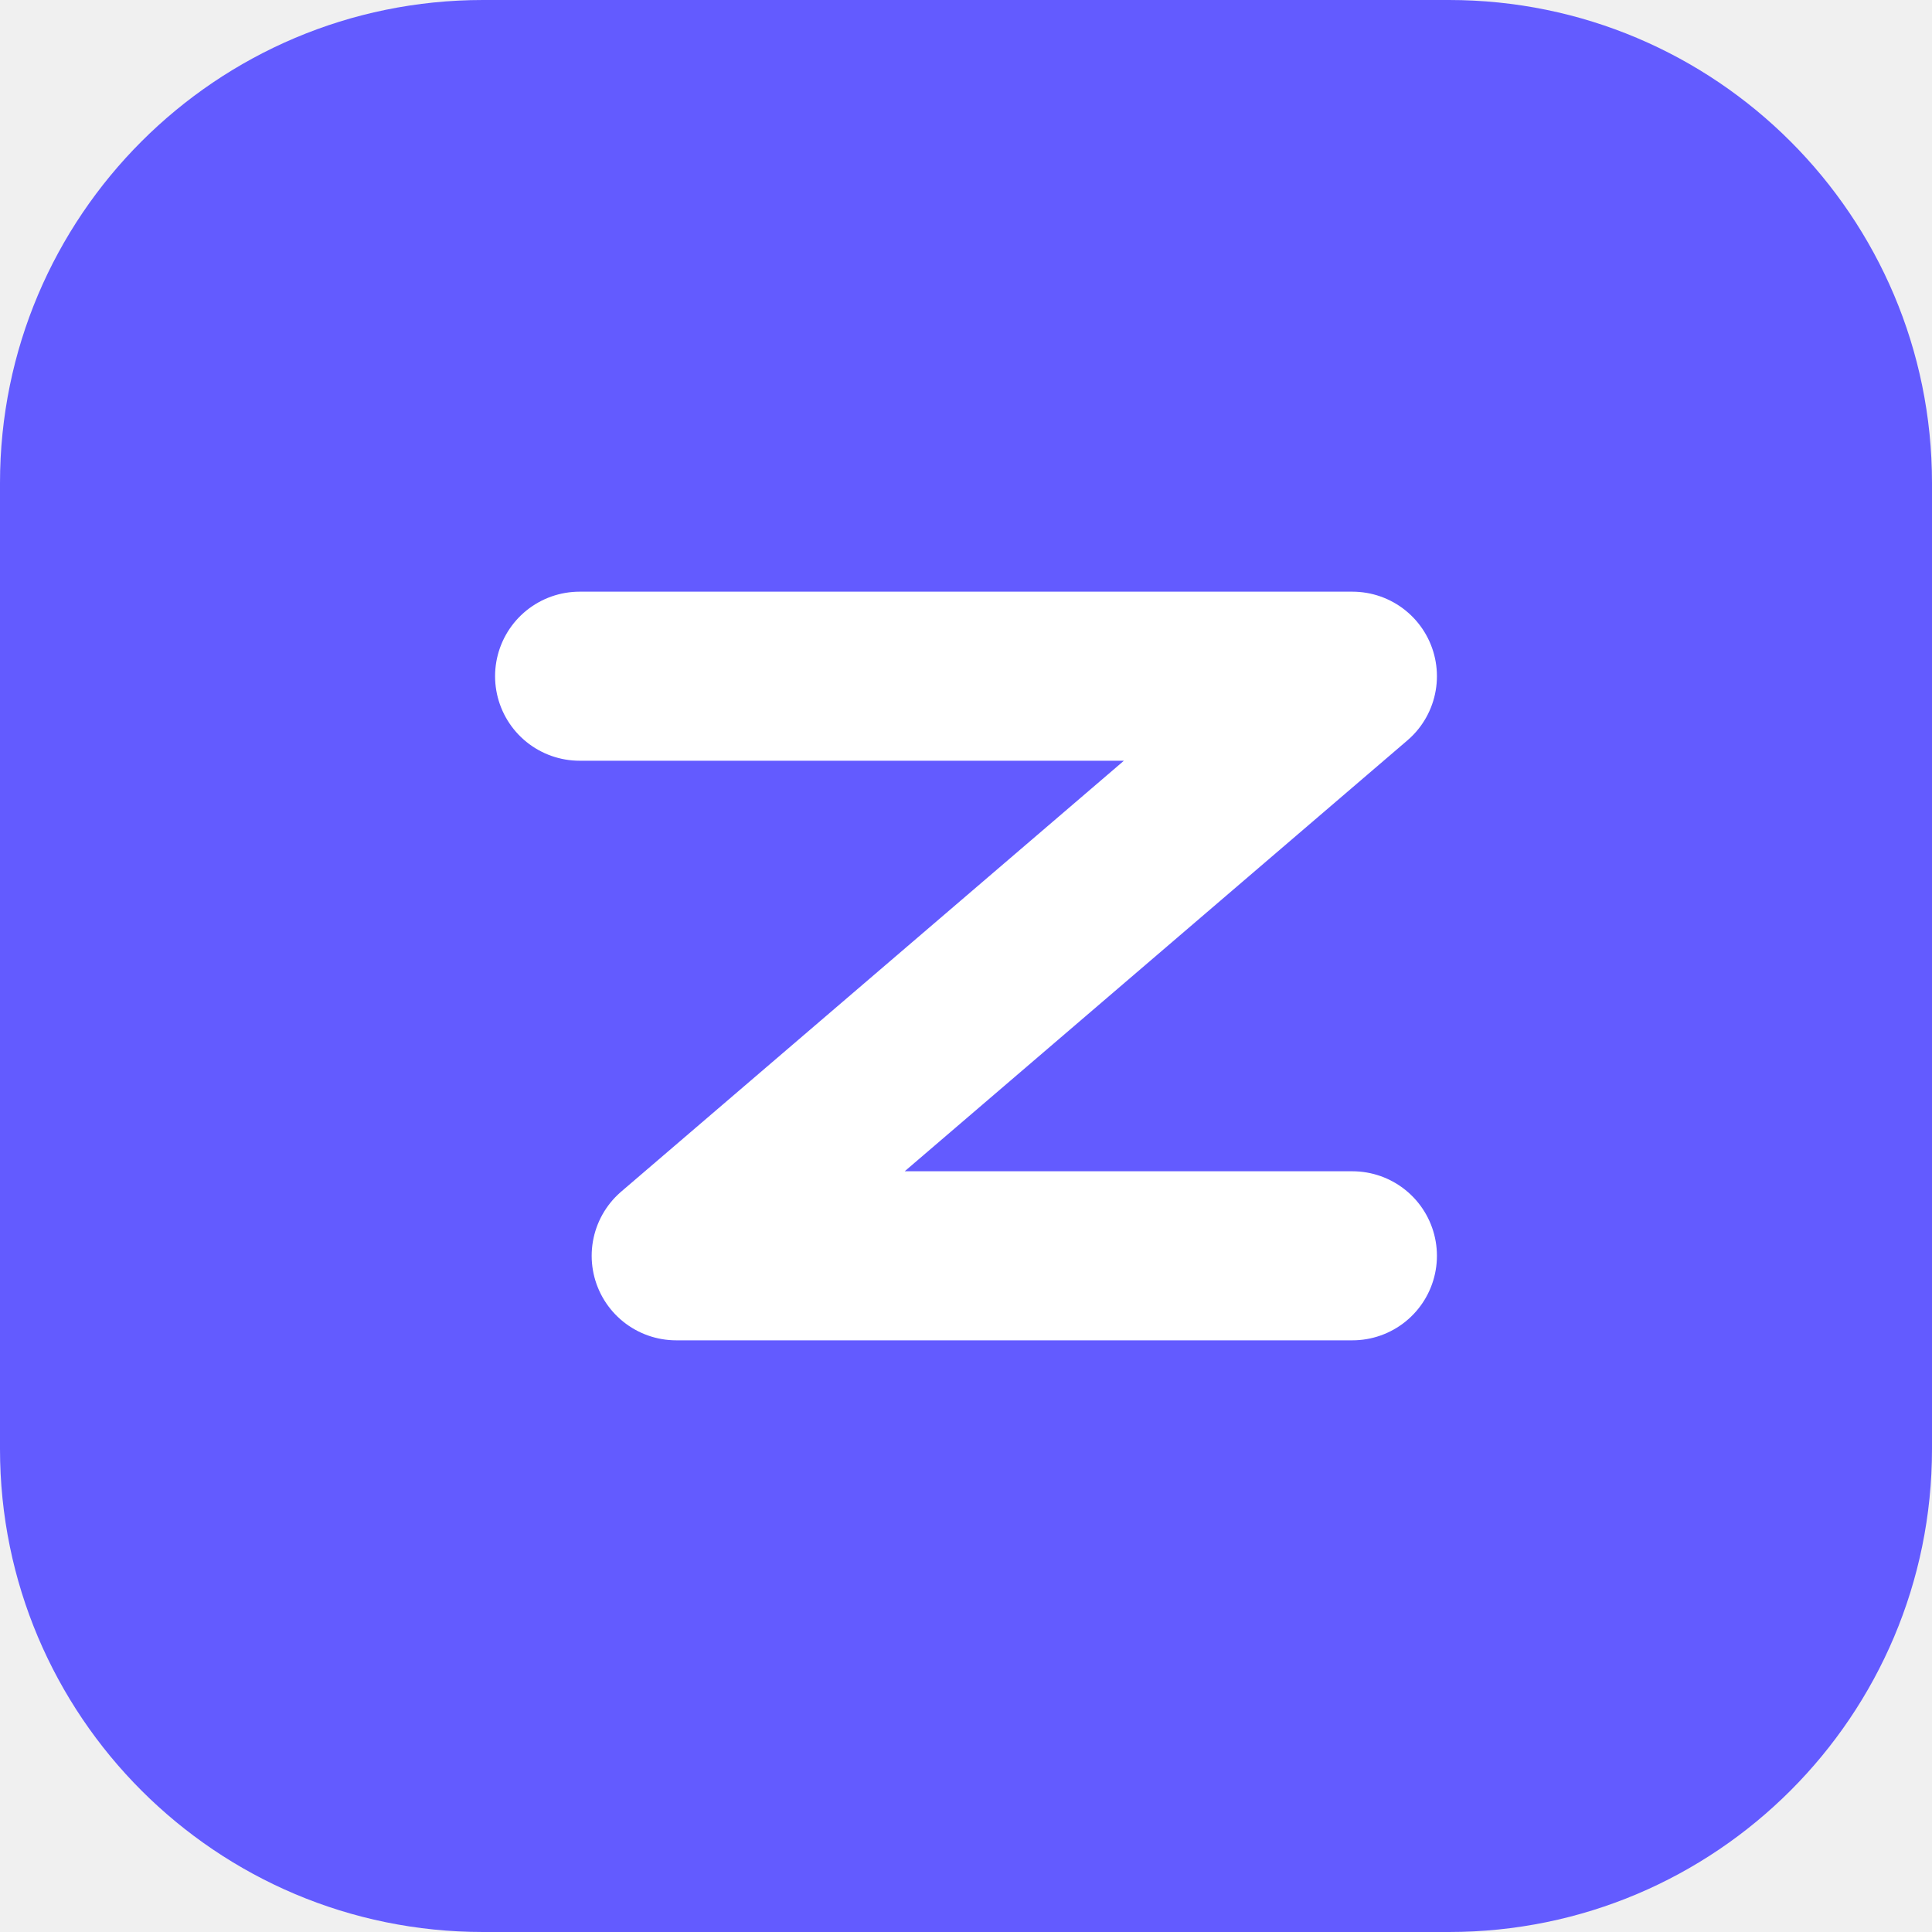
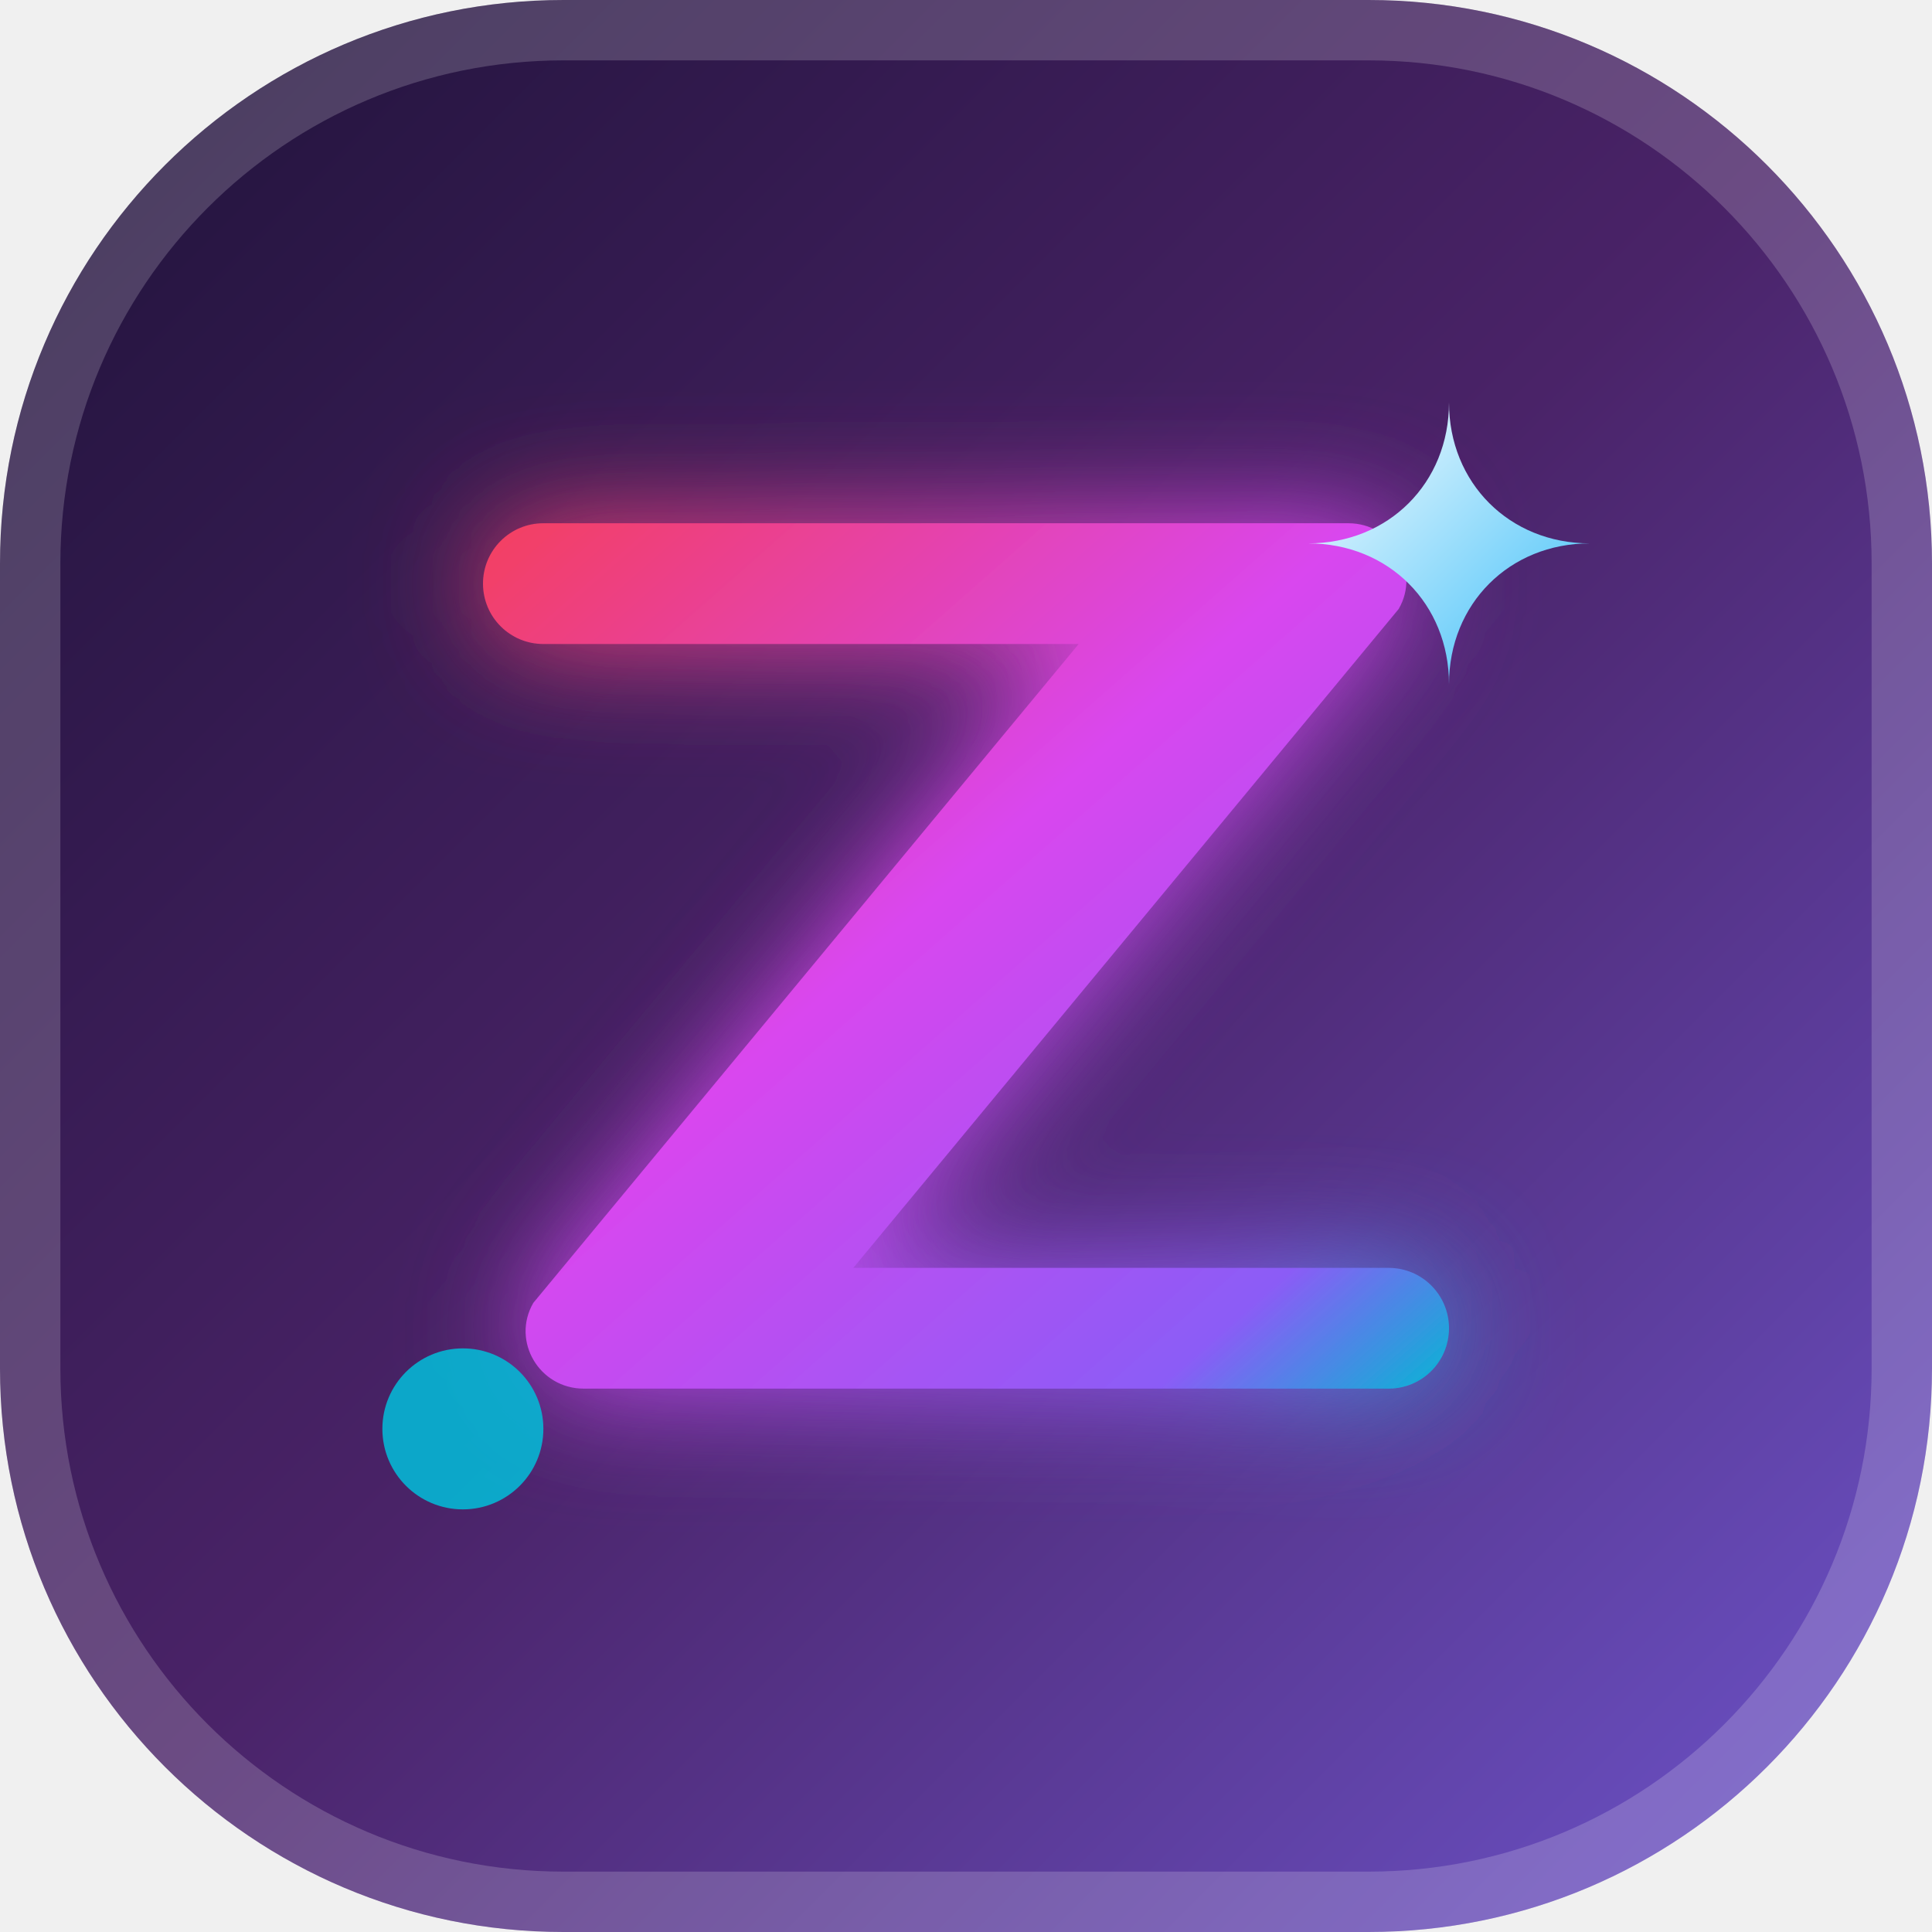
- <svg xmlns="http://www.w3.org/2000/svg" viewBox="0 0 40 40" fill="none">
-   <rect width="40" height="40" rx="10" fill="#635BFF" />
-   <path d="M12 14H28L14 26H28" stroke="white" stroke-width="3.5" stroke-linecap="round" stroke-linejoin="round" />
+ <svg xmlns="http://www.w3.org/2000/svg" viewBox="0 0 48 48" fill="none">
+   <defs>
+     <linearGradient id="zunmeBg" x1="0%" y1="0%" x2="100%" y2="100%">
+       <stop offset="0%" stop-color="#1E1238" />
+       <stop offset="50%" stop-color="#4A2368" />
+       <stop offset="100%" stop-color="#6E56CF" />
+     </linearGradient>
+     <linearGradient id="zunmeZ" x1="0%" y1="0%" x2="100%" y2="100%">
+       <stop offset="0%" stop-color="#F43F5E" />
+       <stop offset="45%" stop-color="#D946EF" />
+       <stop offset="85%" stop-color="#8B5CF6" />
+       <stop offset="100%" stop-color="#06B6D4" />
+     </linearGradient>
+     <linearGradient id="zunmeSpark" x1="0%" y1="0%" x2="100%" y2="100%">
+       <stop offset="0%" stop-color="#FFFFFF" />
+       <stop offset="100%" stop-color="#38BDF8" />
+     </linearGradient>
+     <filter id="zunmeGlow" x="-20%" y="-20%" width="140%" height="140%">
+       <feGaussianBlur stdDeviation="1.5" result="blur" />
+       <feComposite in="SourceGraphic" in2="blur" operator="over" />
+     </filter>
+   </defs>
+   <rect width="48" height="48" rx="14" fill="url(#zunmeBg)" />
+   <rect x="0.75" y="0.75" width="46.5" height="46.5" rx="13.25" stroke="rgba(255,255,255,0.18)" stroke-width="1.5" />
+   <path d="M12 14.5C12 13.67 12.67 13 13.5 13H33.5C34.6 13 35.3 14.18 34.75 15.13L21.2 31.5H34.5C35.33 31.5 36 32.17 36 33C36 33.83 35.33 34.5 34.5 34.5H14.5C13.4 34.5 12.7 33.32 13.25 32.37L26.8 16H13.5C12.67 16 12 15.33 12 14.5Z" fill="url(#zunmeZ)" filter="url(#zunmeGlow)" />
+   <path d="M36 10C36 12 37.5 13.5 39.5 13.5C37.5 13.5 36 15 36 17C36 15 34.5 13.5 32.5 13.5C34.5 13.5 36 12 36 10Z" fill="url(#zunmeSpark)" />
+   <circle cx="11.5" cy="35.5" r="2" fill="#06B6D4" opacity="0.9" />
</svg>
